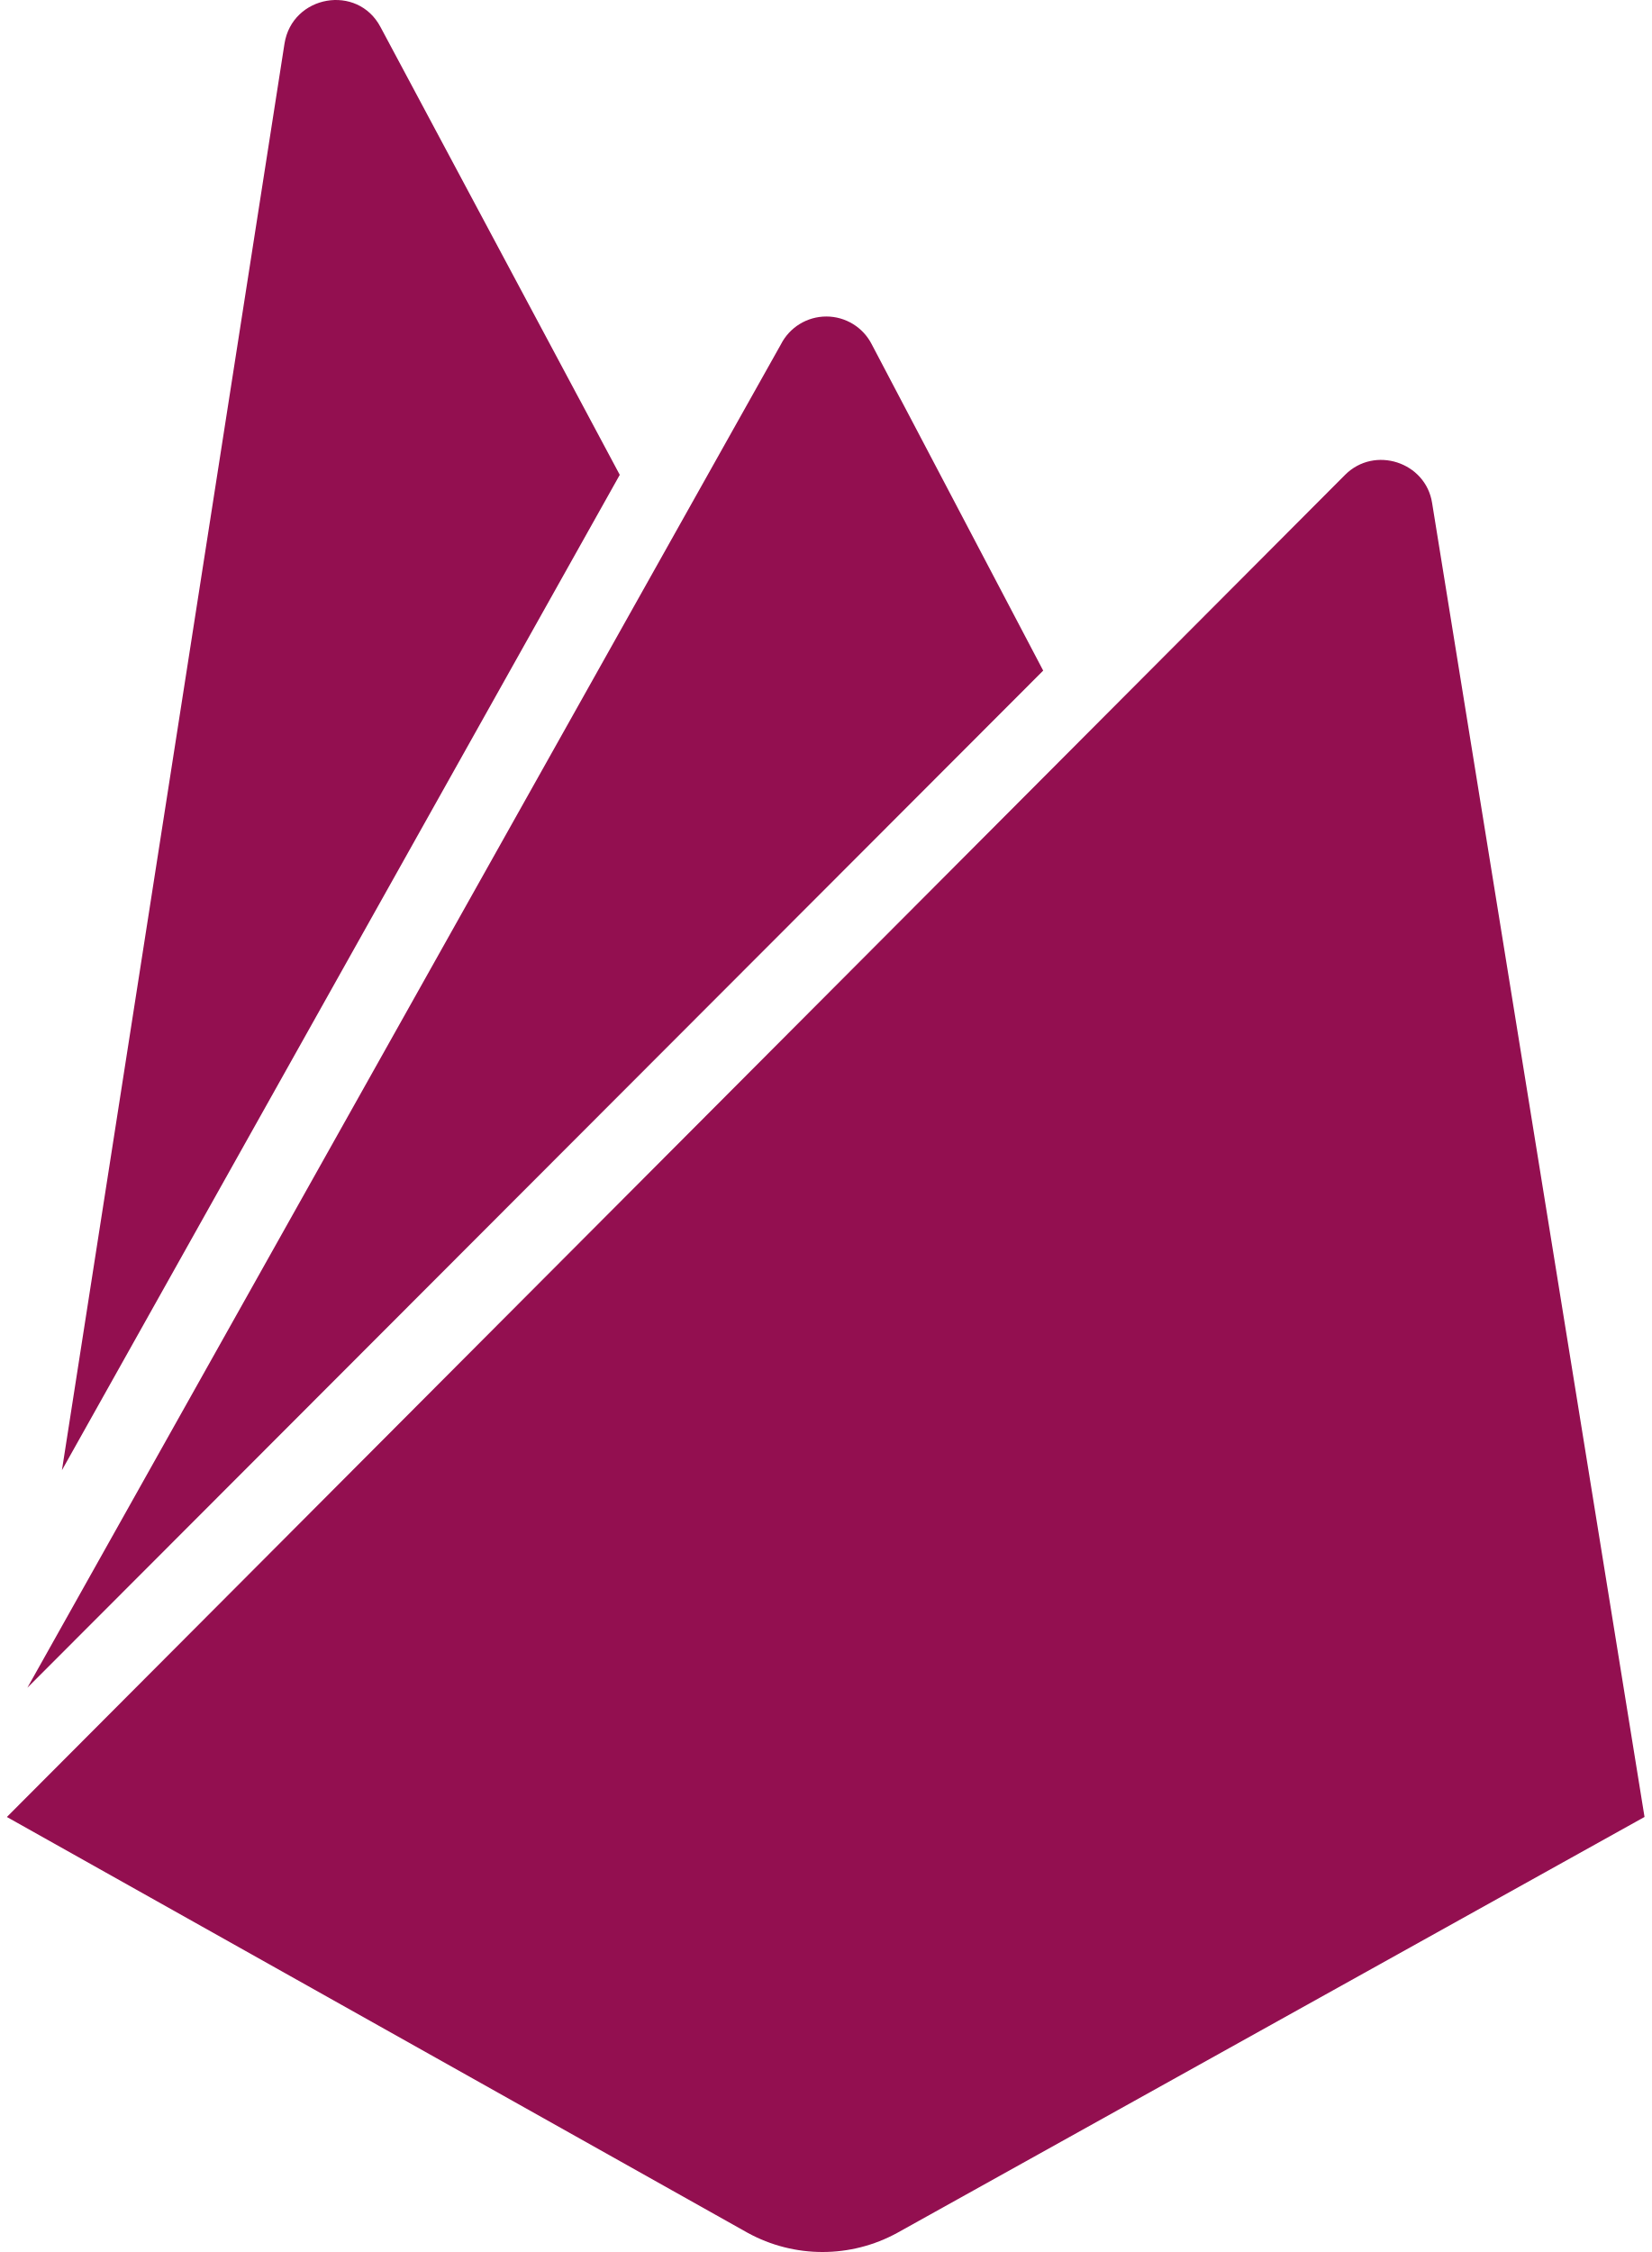
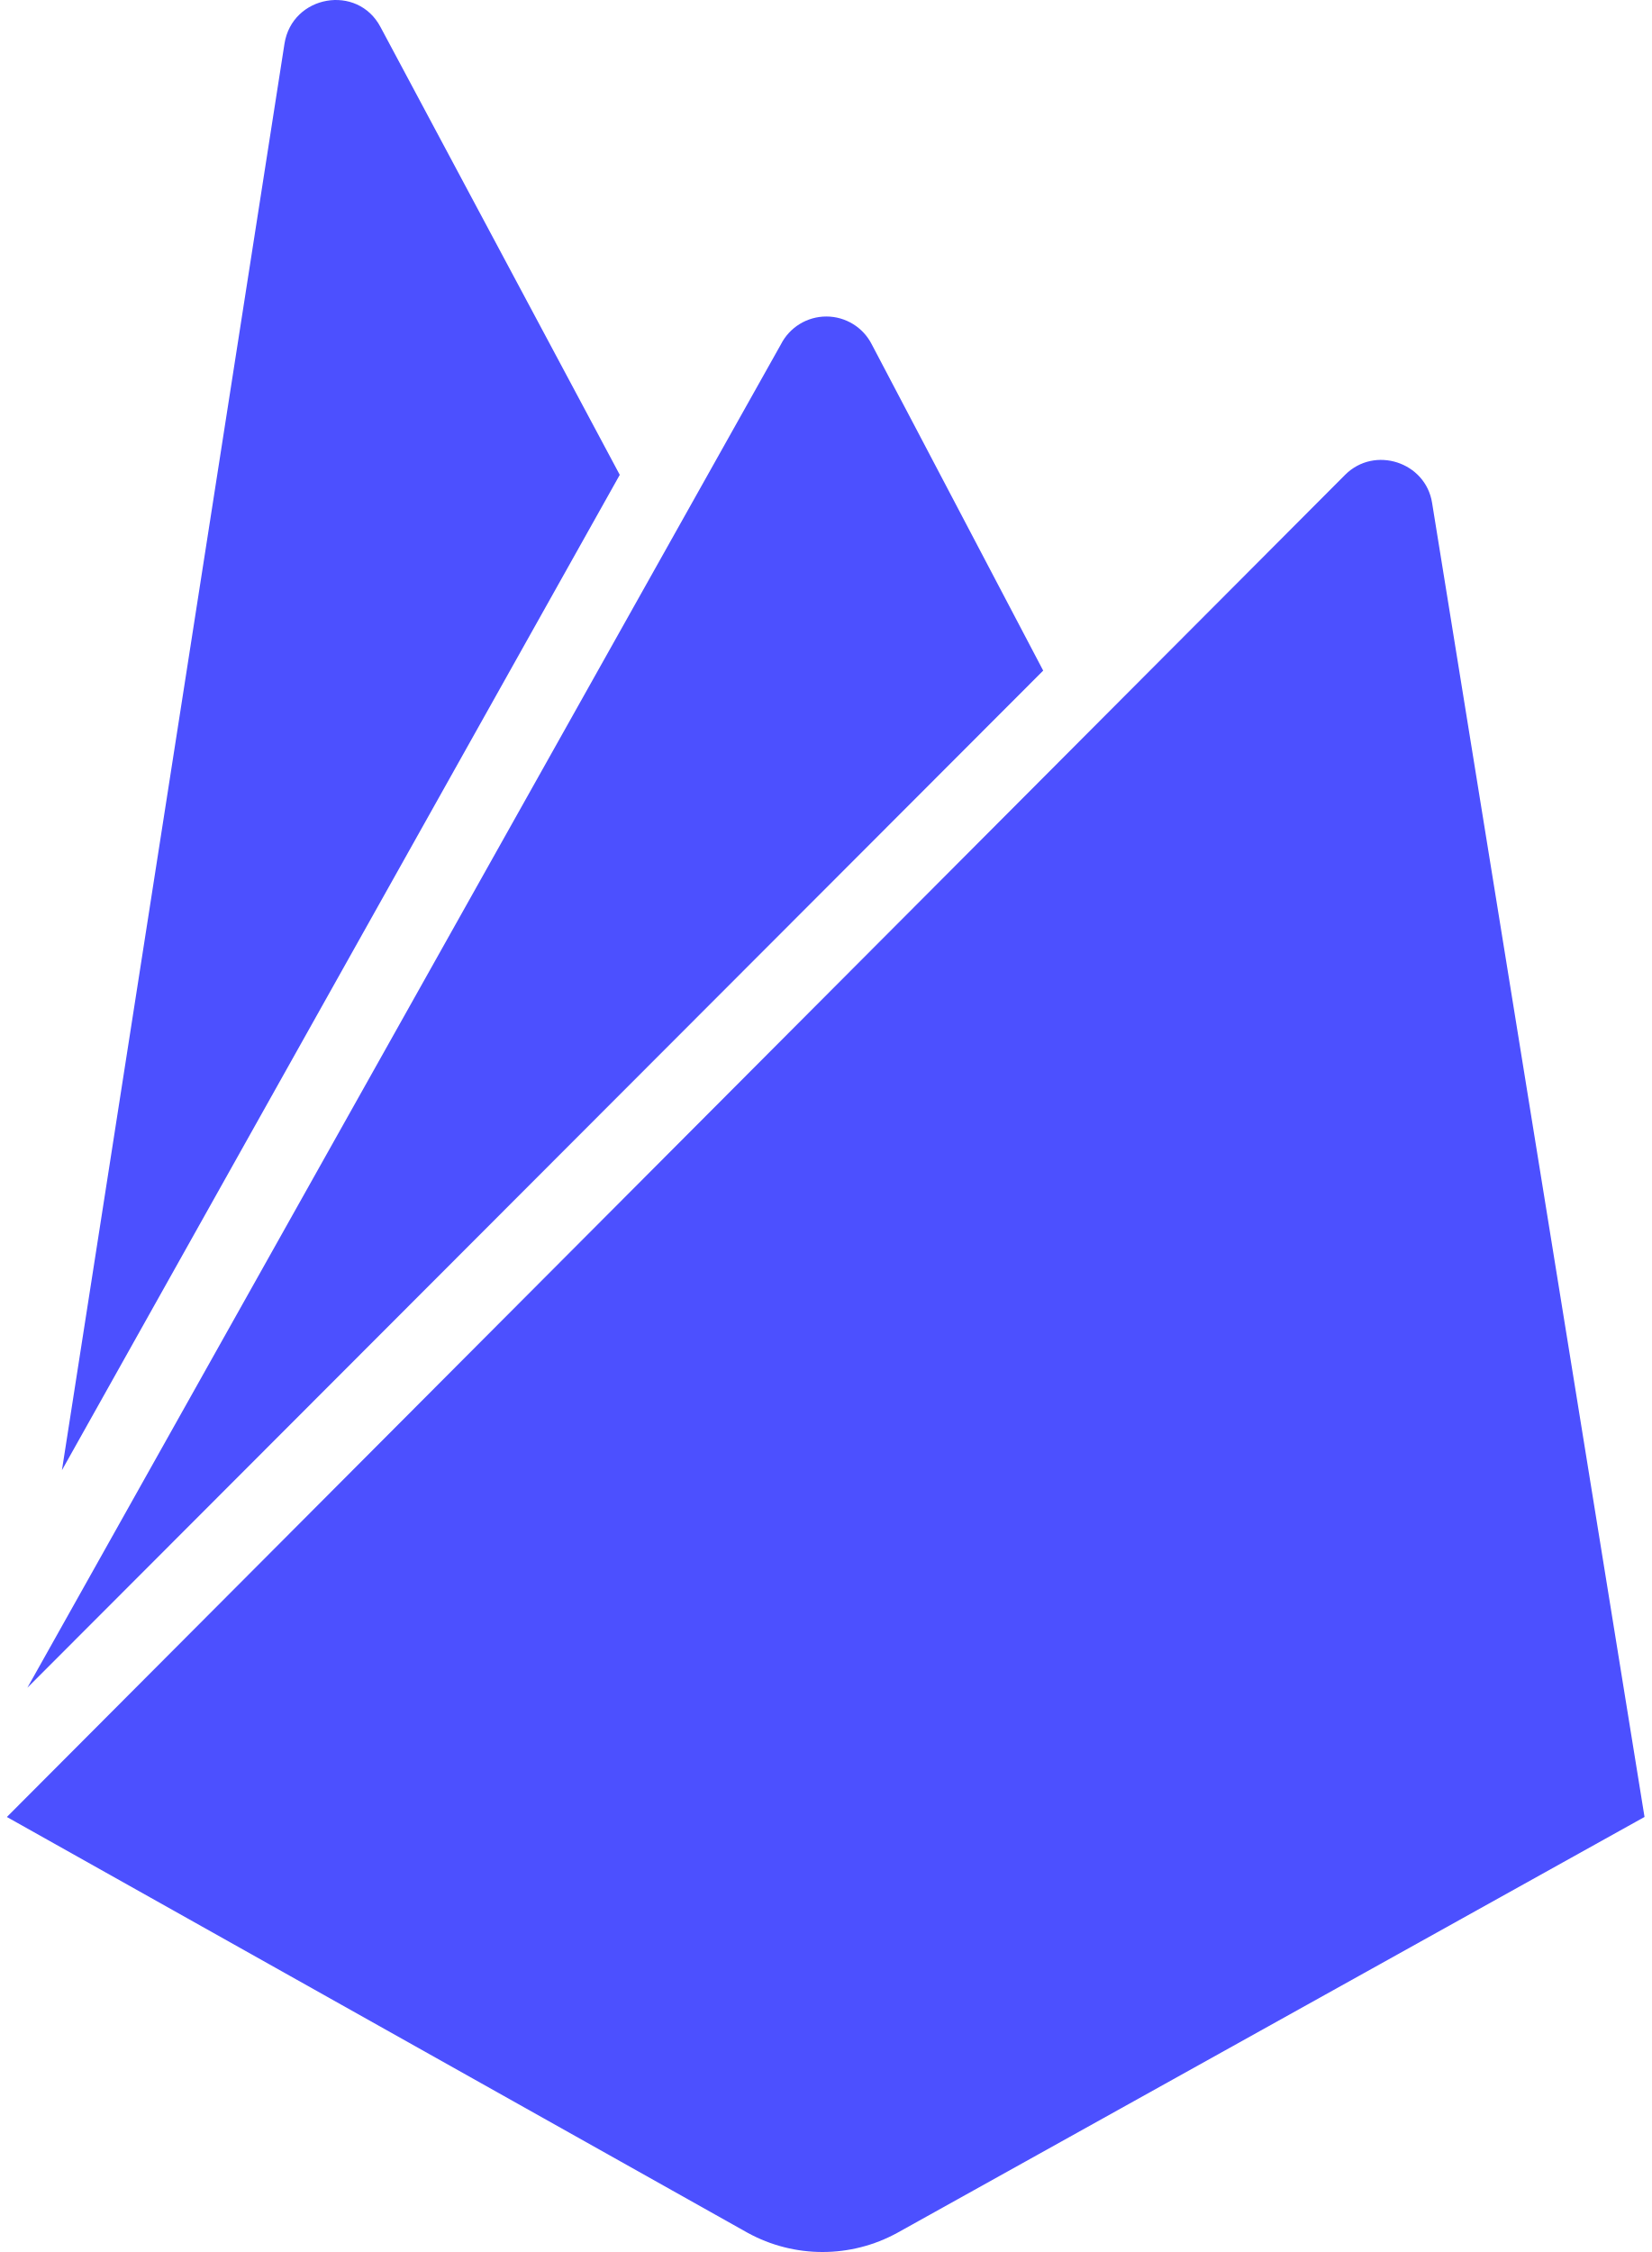
<svg xmlns="http://www.w3.org/2000/svg" width="44" height="60" fill="none">
-   <path d="M1.65 39.172 7.58 1.163C7.786-.132 9.525-.439 10.138.72l6.375 11.931-14.863 26.52Zm42.167 9.238L38.157 13.4c-.17-1.09-1.533-1.534-2.317-.75L.183 48.41l19.738 11.079a4.145 4.145 0 0 0 3.988 0l19.908-11.08ZM27.795 17.867l-4.568-8.693a1.358 1.358 0 0 0-2.42 0L.729 44.967l27.066-27.1Z" fill="#930f50" />
+   <path d="M1.65 39.172 7.58 1.163C7.786-.132 9.525-.439 10.138.72l6.375 11.931-14.863 26.52Zm42.167 9.238L38.157 13.4c-.17-1.09-1.533-1.534-2.317-.75L.183 48.41l19.738 11.079a4.145 4.145 0 0 0 3.988 0l19.908-11.08ZM27.795 17.867l-4.568-8.693a1.358 1.358 0 0 0-2.42 0L.729 44.967l27.066-27.1Z" fill="#0006ffb3" />
</svg>
